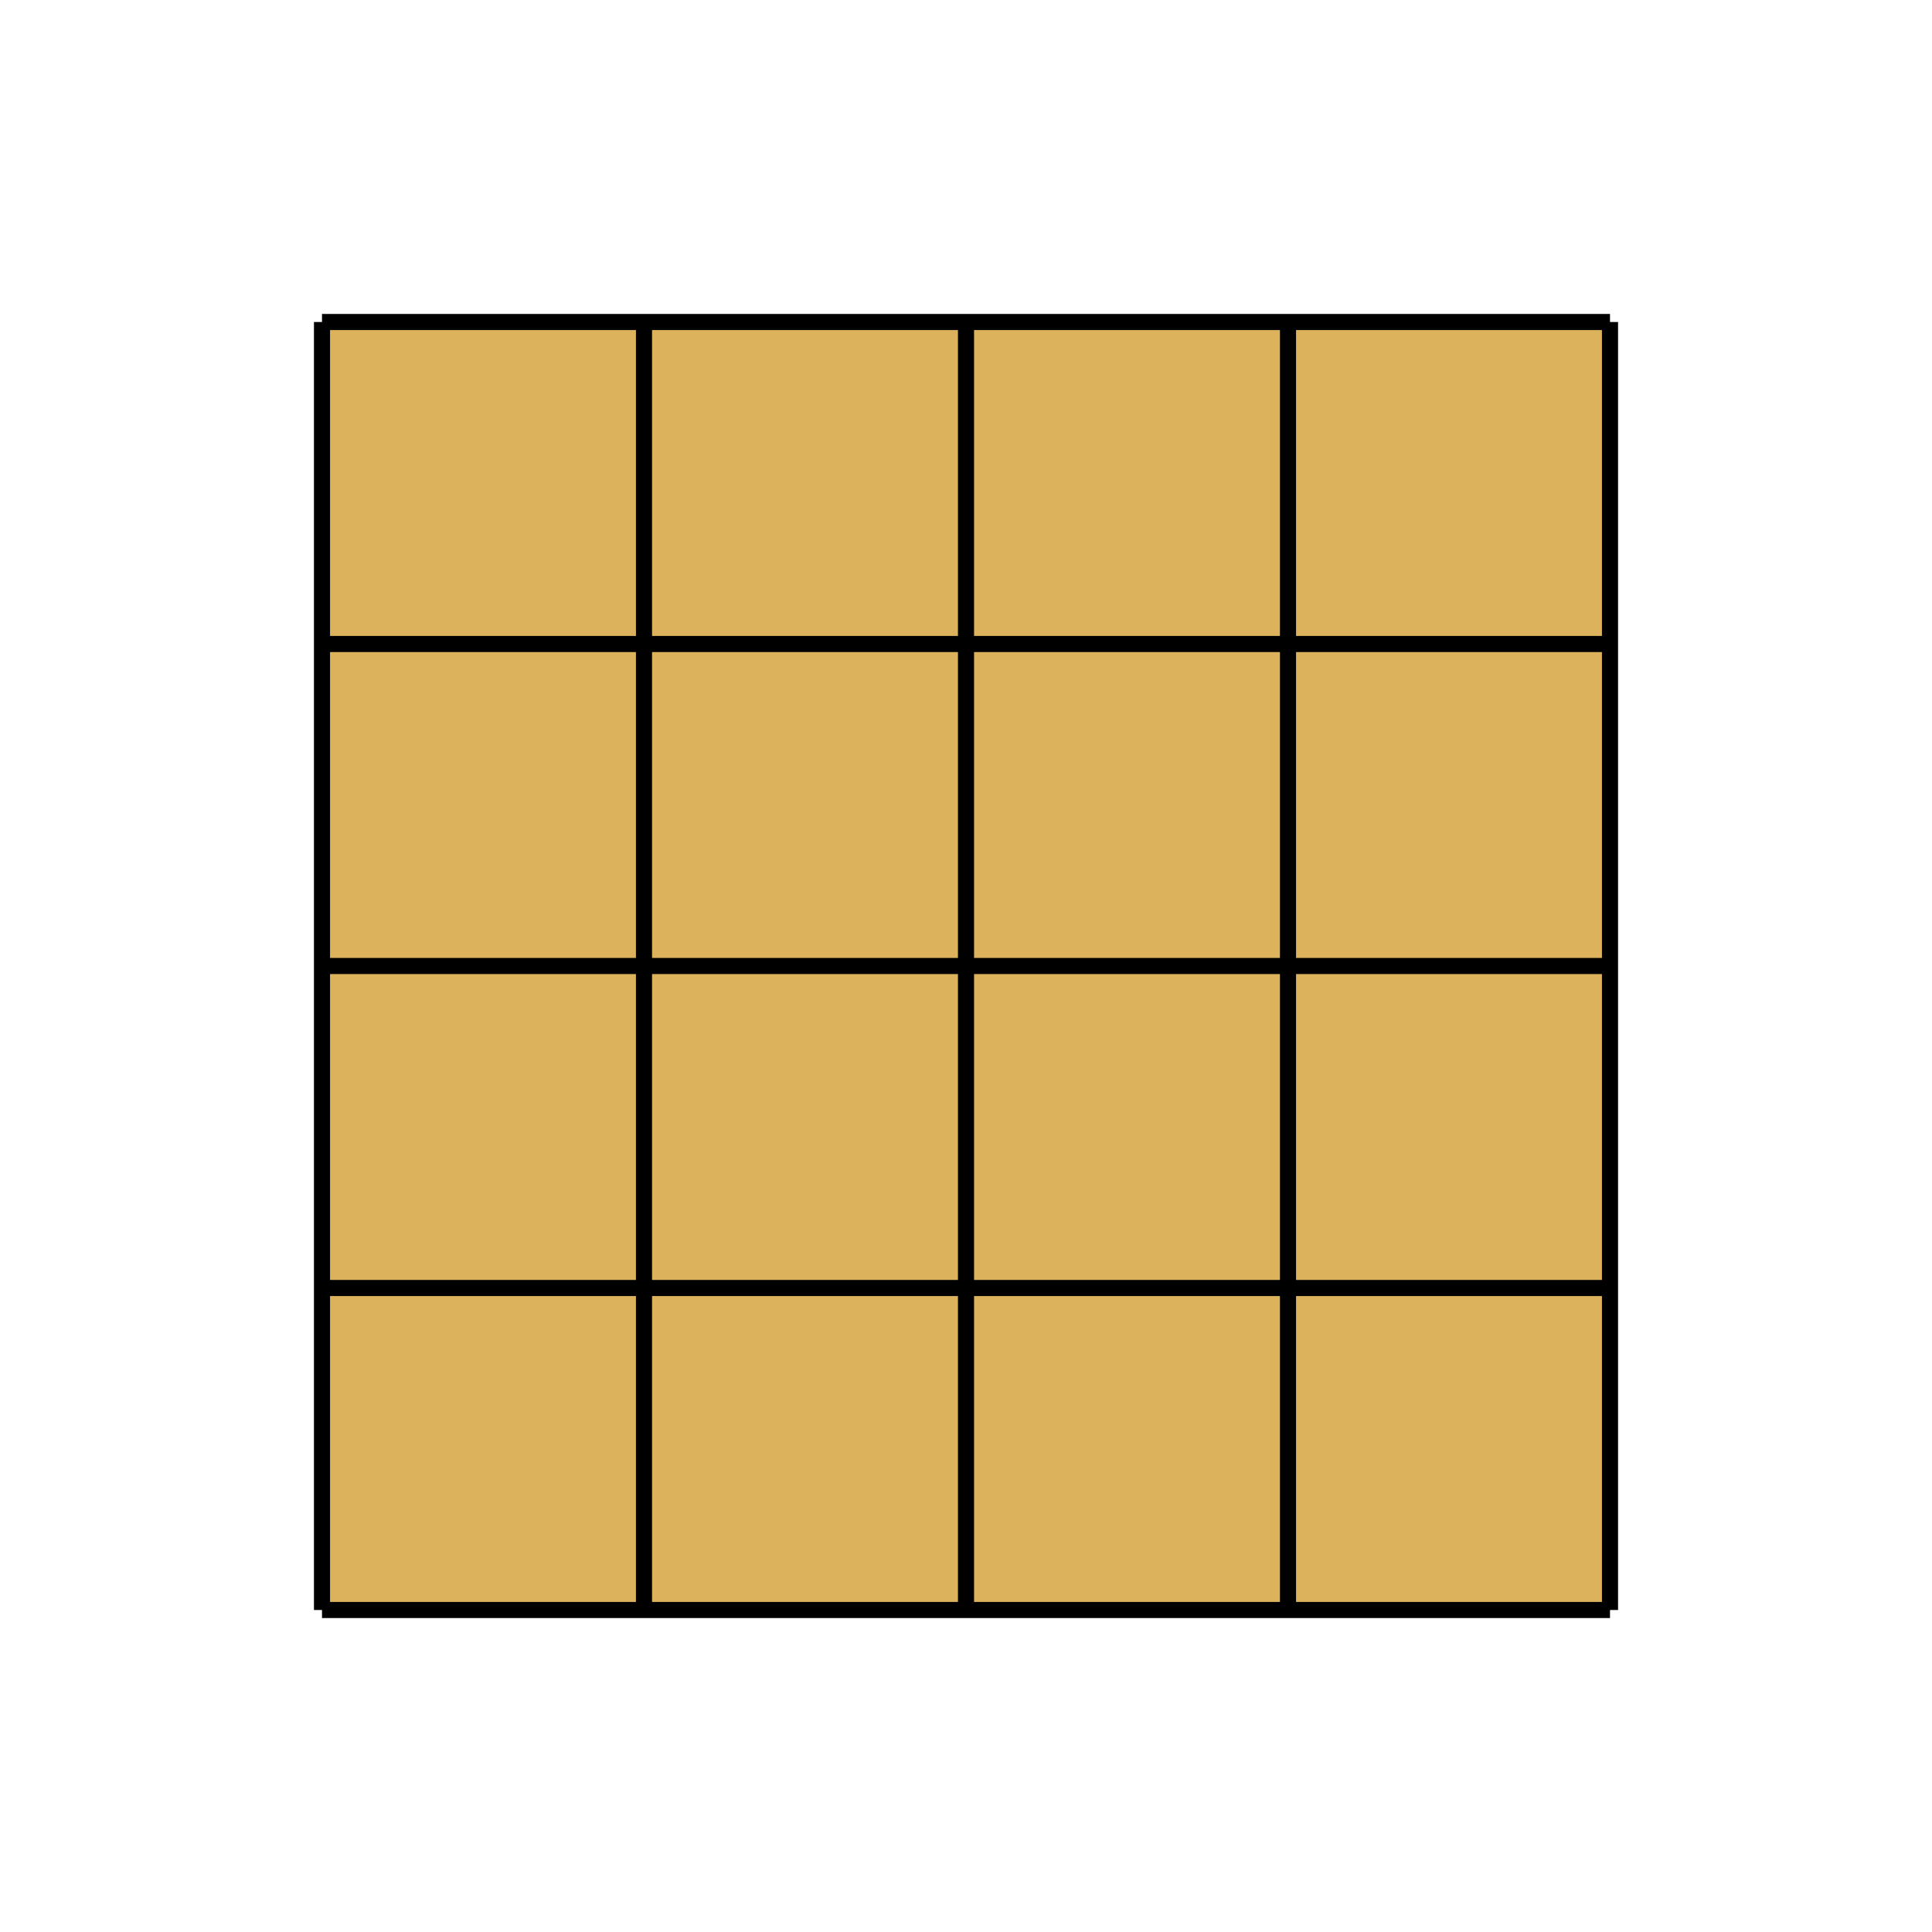
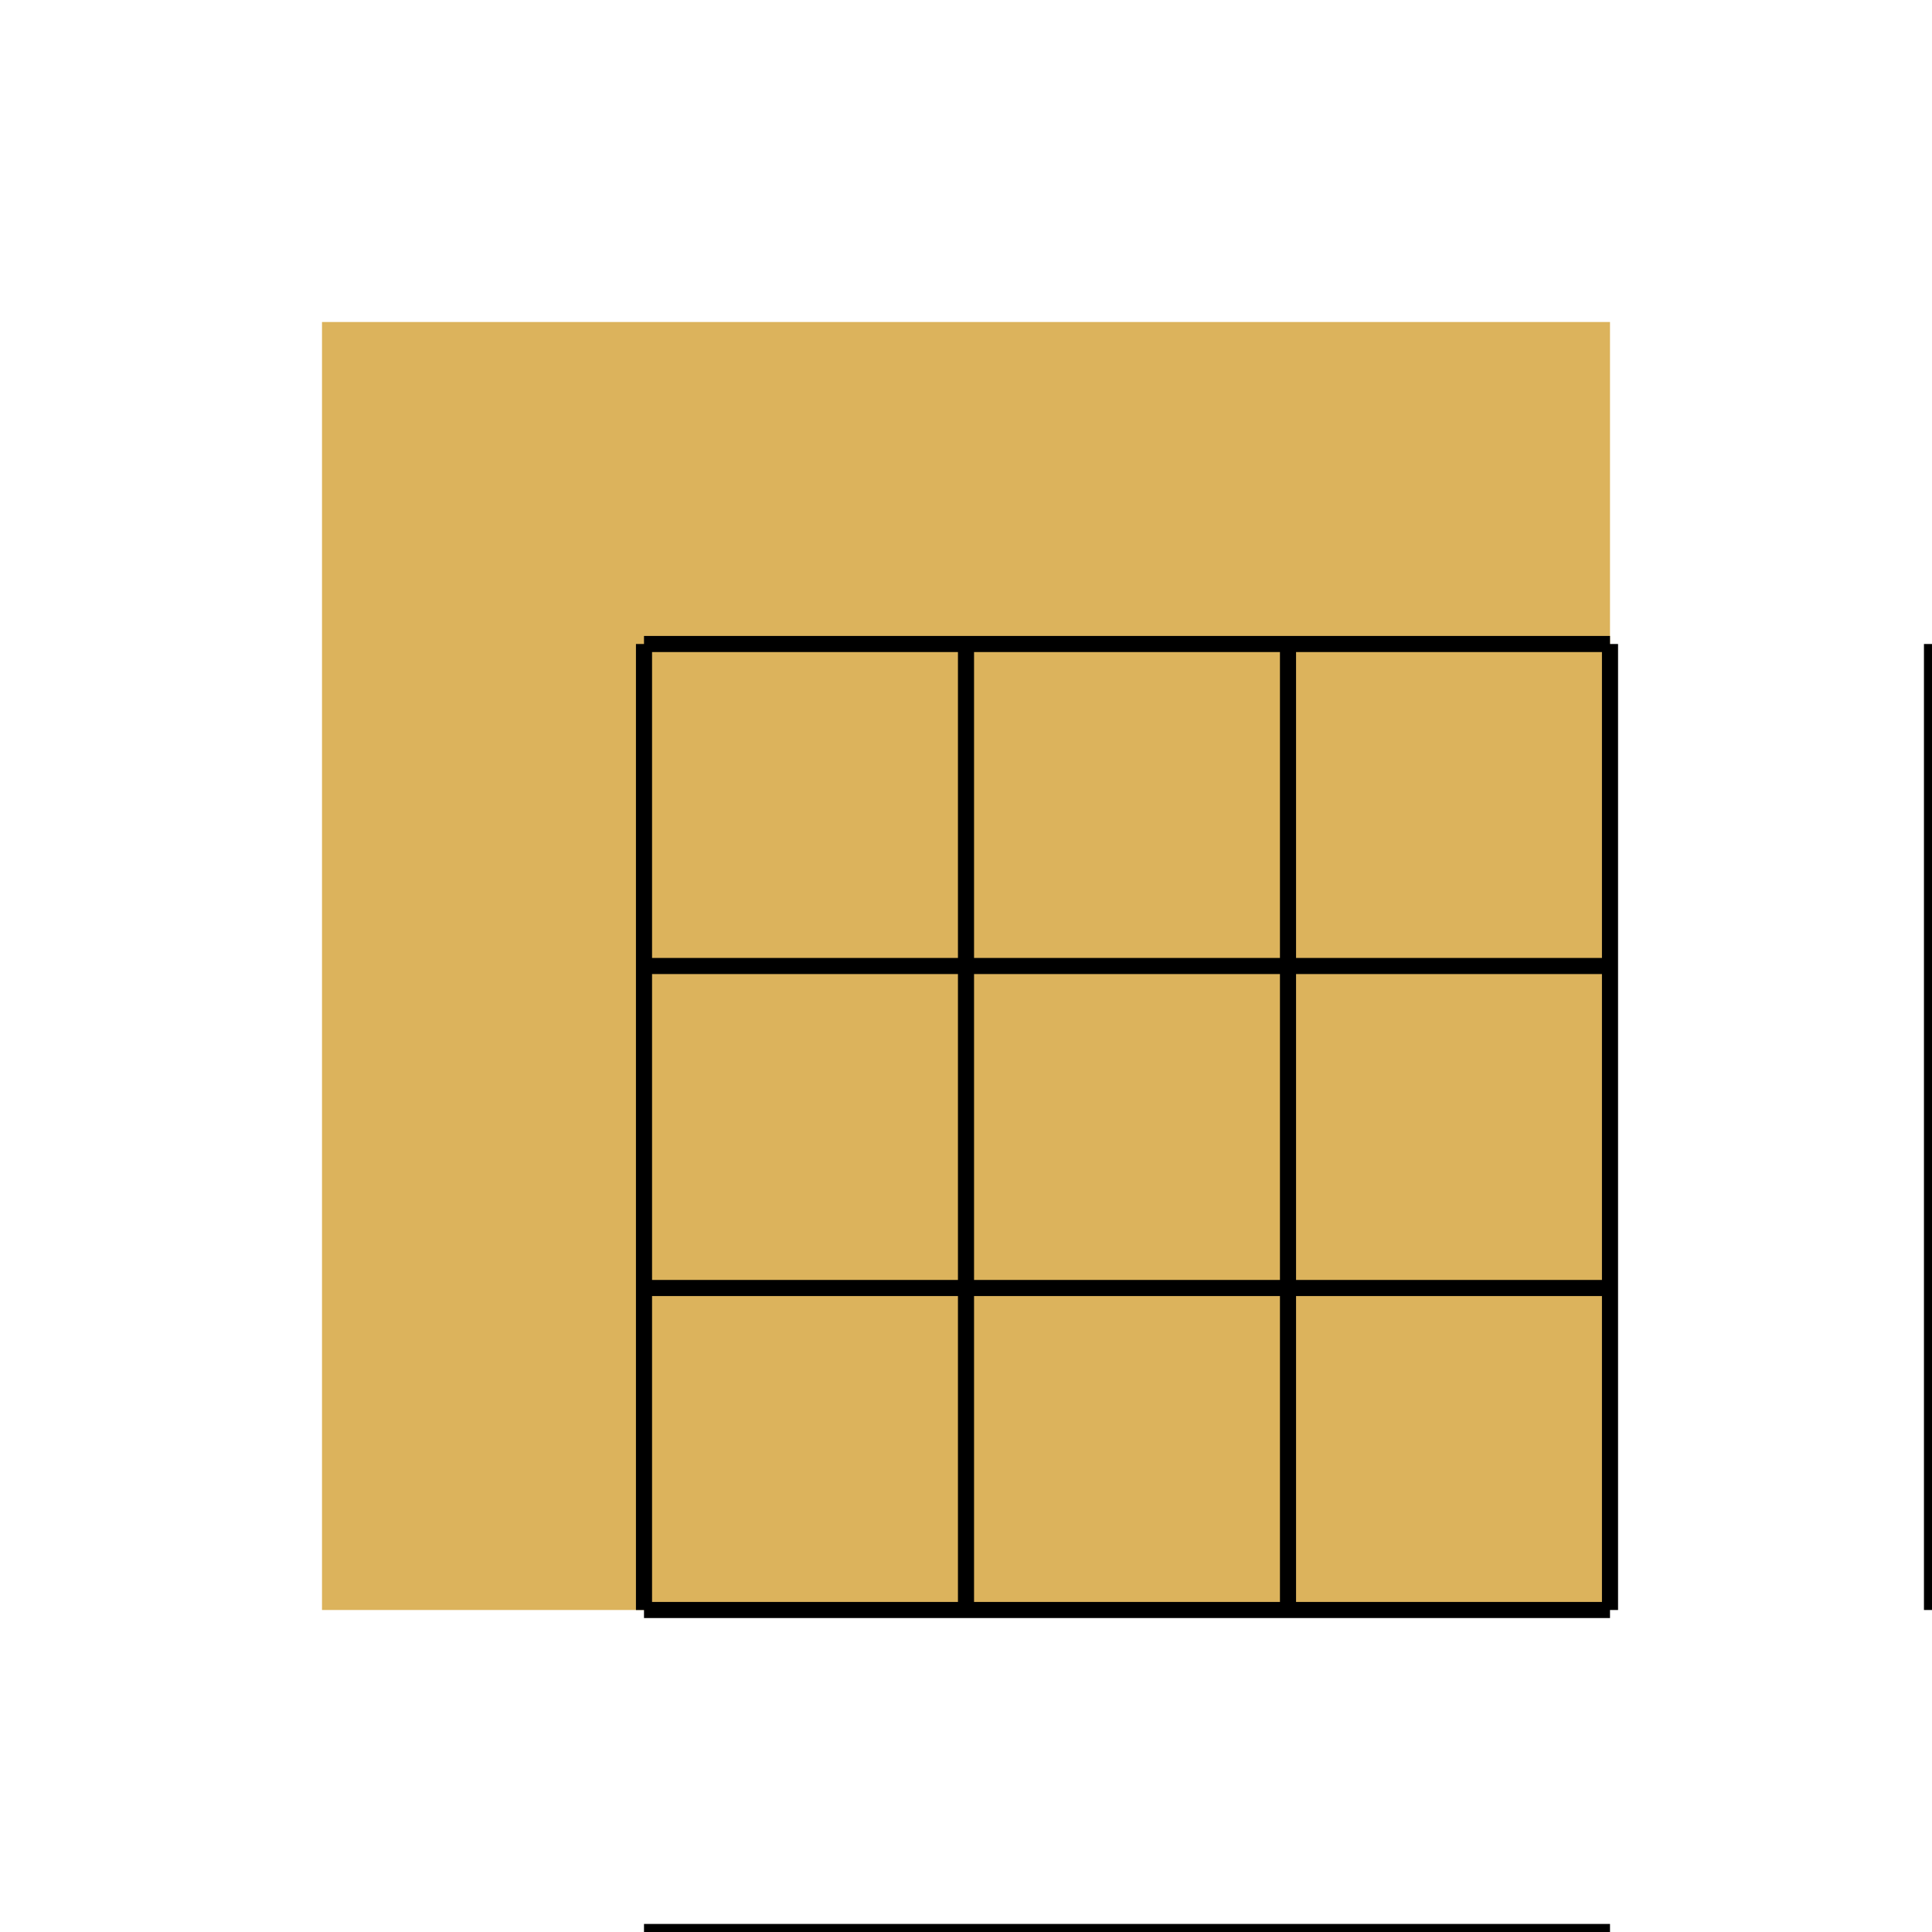
- <svg xmlns="http://www.w3.org/2000/svg" width="120" height="120" viewBox="0 0 120 120">
+ <svg xmlns="http://www.w3.org/2000/svg" width="120" height="120" viewBox="0 0 120 120" class="go-board-svg">
  <rect x="20" y="20" width="80" height="80" fill="#DCB35C" />
-   <line x1="20" y1="20" x2="20" y2="100" stroke="#000000" stroke-width="1" />
-   <line x1="20" y1="20" x2="100" y2="20" stroke="#000000" stroke-width="1" />
-   <line x1="40" y1="20" x2="40" y2="100" stroke="#000000" stroke-width="1" />
-   <line x1="20" y1="40" x2="100" y2="40" stroke="#000000" stroke-width="1" />
-   <line x1="60" y1="20" x2="60" y2="100" stroke="#000000" stroke-width="1" />
-   <line x1="20" y1="60" x2="100" y2="60" stroke="#000000" stroke-width="1" />
-   <line x1="80" y1="20" x2="80" y2="100" stroke="#000000" stroke-width="1" />
-   <line x1="20" y1="80" x2="100" y2="80" stroke="#000000" stroke-width="1" />
-   <line x1="100" y1="20" x2="100" y2="100" stroke="#000000" stroke-width="1" />
-   <line x1="20" y1="100" x2="100" y2="100" stroke="#000000" stroke-width="1" />
+   <line x1="40" y1="40" x2="40" y2="100" stroke="#000000" stroke-width="1" />
+   <line x1="40" y1="40" x2="100" y2="40" stroke="#000000" stroke-width="1" />
+   <line x1="60" y1="40" x2="60" y2="100" stroke="#000000" stroke-width="1" />
+   <line x1="40" y1="60" x2="100" y2="60" stroke="#000000" stroke-width="1" />
+   <line x1="80" y1="40" x2="80" y2="100" stroke="#000000" stroke-width="1" />
+   <line x1="40" y1="80" x2="100" y2="80" stroke="#000000" stroke-width="1" />
+   <line x1="100" y1="40" x2="100" y2="100" stroke="#000000" stroke-width="1" />
+   <line x1="40" y1="100" x2="100" y2="100" stroke="#000000" stroke-width="1" />
+   <line x1="120" y1="40" x2="120" y2="100" stroke="#000000" stroke-width="1" />
+   <line x1="40" y1="120" x2="100" y2="120" stroke="#000000" stroke-width="1" />
</svg>
